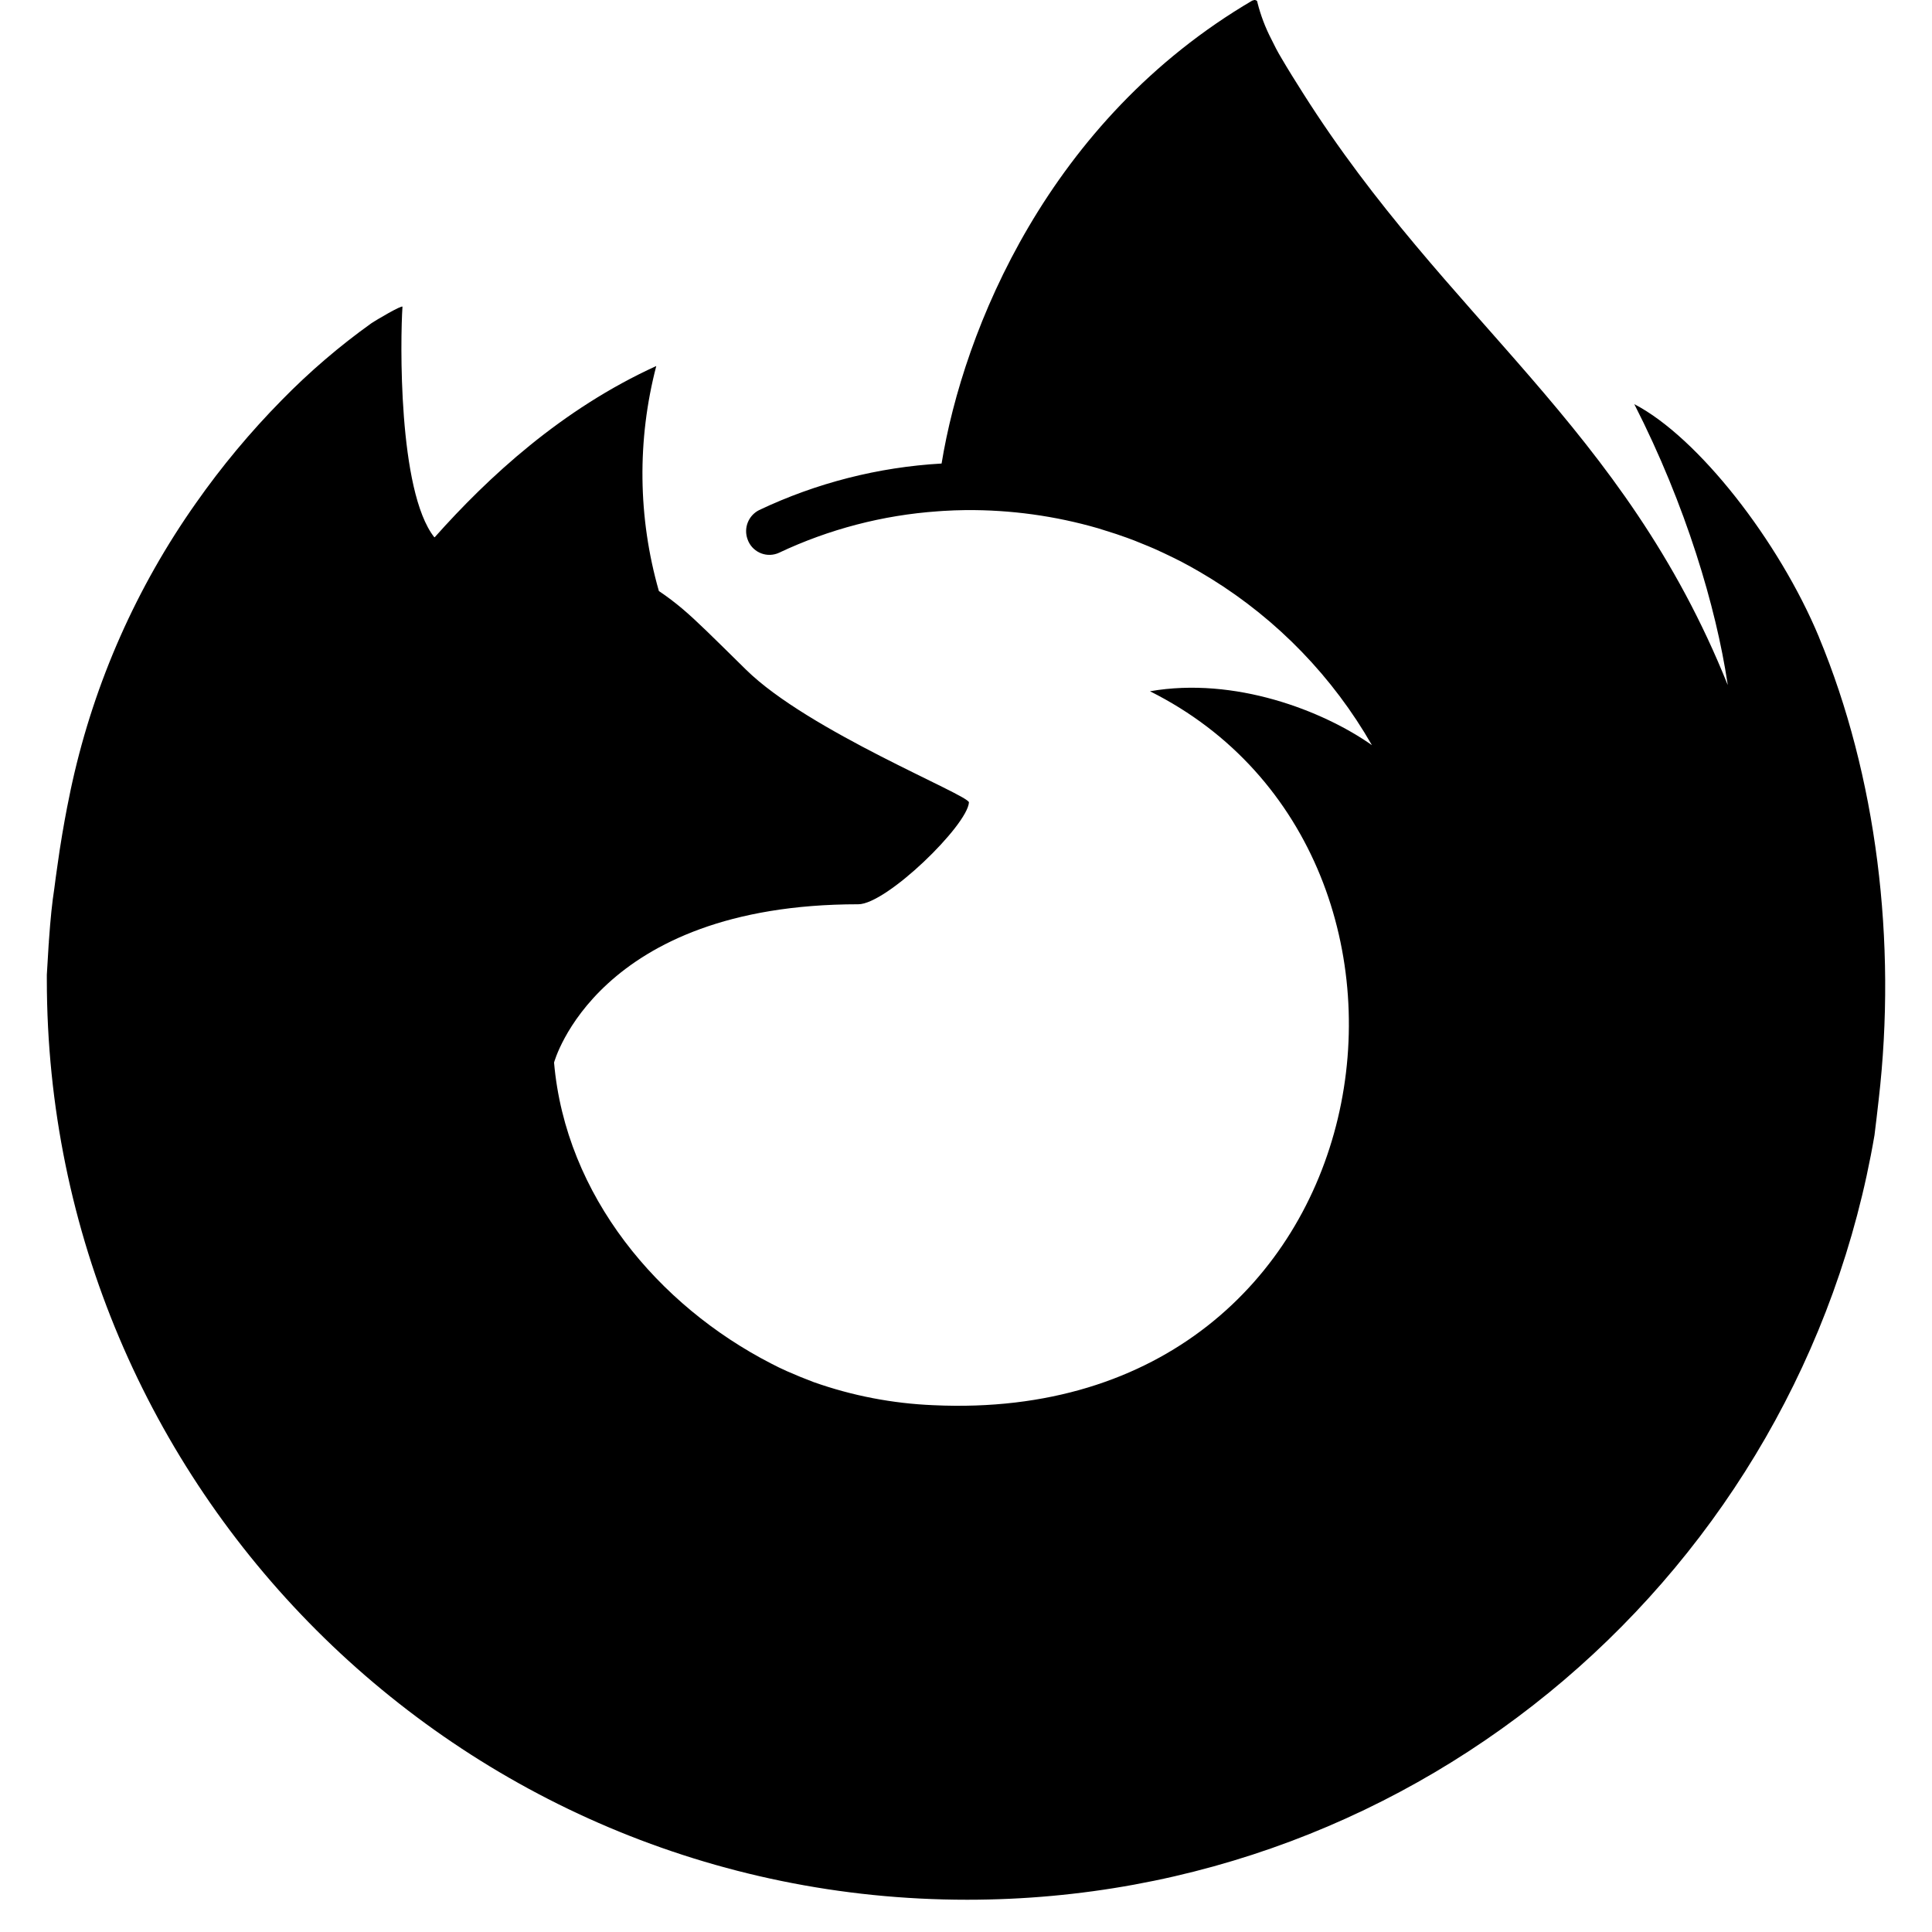
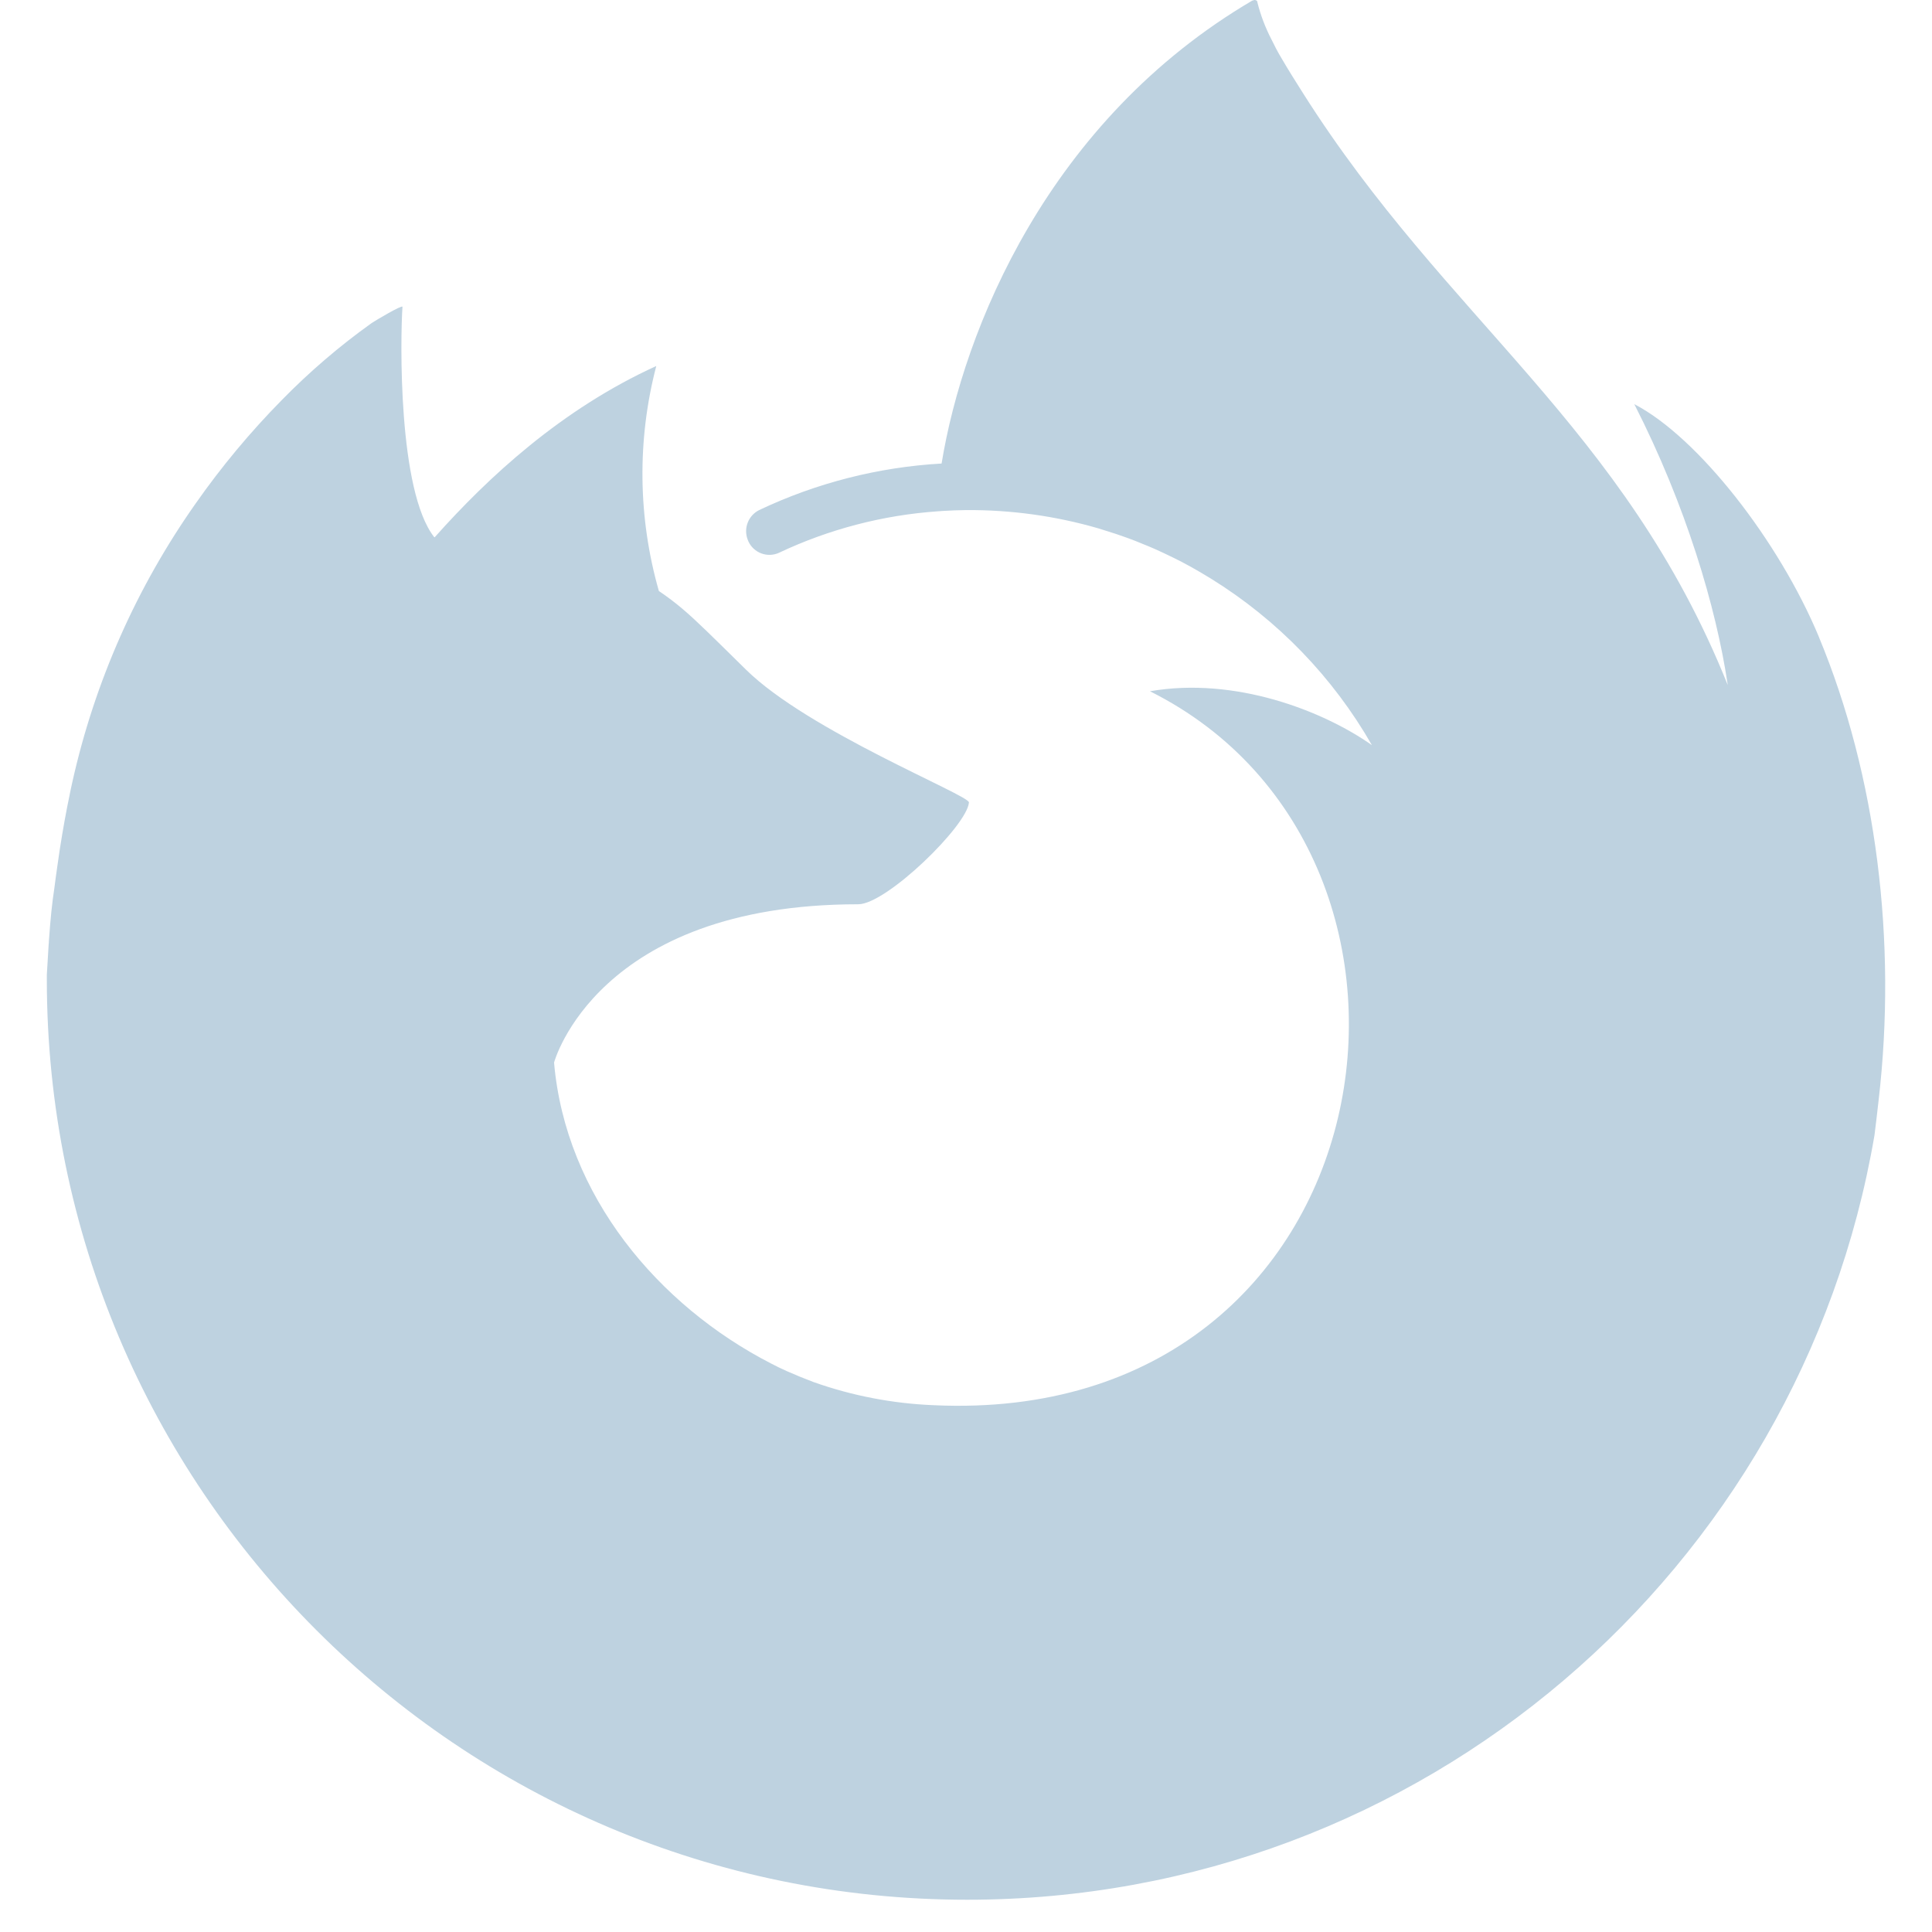
- <svg xmlns="http://www.w3.org/2000/svg" viewBox="0 0 512 512">
+ <svg xmlns="http://www.w3.org/2000/svg" viewBox="0 0 512 512" fill="#bed2e0">
  <path d="M189.37,152.86Zm-58.74-29.37C130.79,123.5,130.71,123.5,130.63,123.49Zm351.42,45.35c-10.61-25.5-32.08-53-48.94-61.73,13.72,26.89,21.67,53.88,24.7,74,0,0,0,.14.05.41-27.58-68.75-74.35-96.47-112.55-156.83-1.93-3.05-3.86-6.11-5.74-9.33-1-1.65-1.86-3.34-2.69-5.05A44.88,44.88,0,0,1,333.24.69a.63.63,0,0,0-.55-.66.9.9,0,0,0-.46,0l-.12.07-.18.1.1-.14c-54.23,31.77-76.72,87.38-82.5,122.78a130,130,0,0,0-48.33,12.33,6.25,6.25,0,0,0-3.09,7.75,6.13,6.13,0,0,0,7.79,3.79l.52-.21a117.84,117.84,0,0,1,42.11-11l1.42-.1c2-.12,4-.2,6-.22A122.61,122.61,0,0,1,291,140c.67.2,1.32.42,2,.63,1.89.57,3.76,1.2,5.62,1.87,1.36.5,2.71,1,4.05,1.58,1.09.44,2.18.88,3.25,1.35q2.52,1.13,5,2.35c.75.37,1.5.74,2.25,1.13q2.4,1.26,4.74,2.63,1.51.87,3,1.8a124.89,124.89,0,0,1,42.66,44.13c-13-9.15-36.35-18.19-58.82-14.28,87.74,43.86,64.18,194.9-57.39,189.2a108.43,108.43,0,0,1-31.74-6.12c-2.42-.91-4.8-1.89-7.16-2.93-1.38-.63-2.76-1.27-4.12-2C174.5,346,149.9,316.92,146.83,281.59c0,0,11.25-41.95,80.62-41.95,7.5,0,28.93-20.92,29.33-27-.09-2-42.54-18.87-59.09-35.18-8.85-8.71-13.05-12.91-16.77-16.06a69.58,69.58,0,0,0-6.31-4.77A113.05,113.05,0,0,1,173.92,97c-25.06,11.41-44.55,29.45-58.71,45.37h-.12c-9.67-12.25-9-52.65-8.43-61.08-.12-.53-7.22,3.68-8.15,4.31a178.54,178.54,0,0,0-23.84,20.43A214,214,0,0,0,51.9,133.36l0,0a.08.08,0,0,1,0,0,205.84,205.84,0,0,0-32.73,73.9c-.06.27-2.33,10.21-4,22.48q-.42,2.87-.78,5.74c-.57,3.69-1,7.71-1.44,14,0,.24,0,.48-.05.72-.18,2.71-.34,5.41-.49,8.12,0,.41,0,.82,0,1.24,0,134.7,109.21,243.89,243.92,243.89,120.64,0,220.82-87.58,240.43-202.62.41-3.12.74-6.26,1.11-9.41,4.85-41.83-.54-85.79-15.82-122.55Z" />
</svg>
